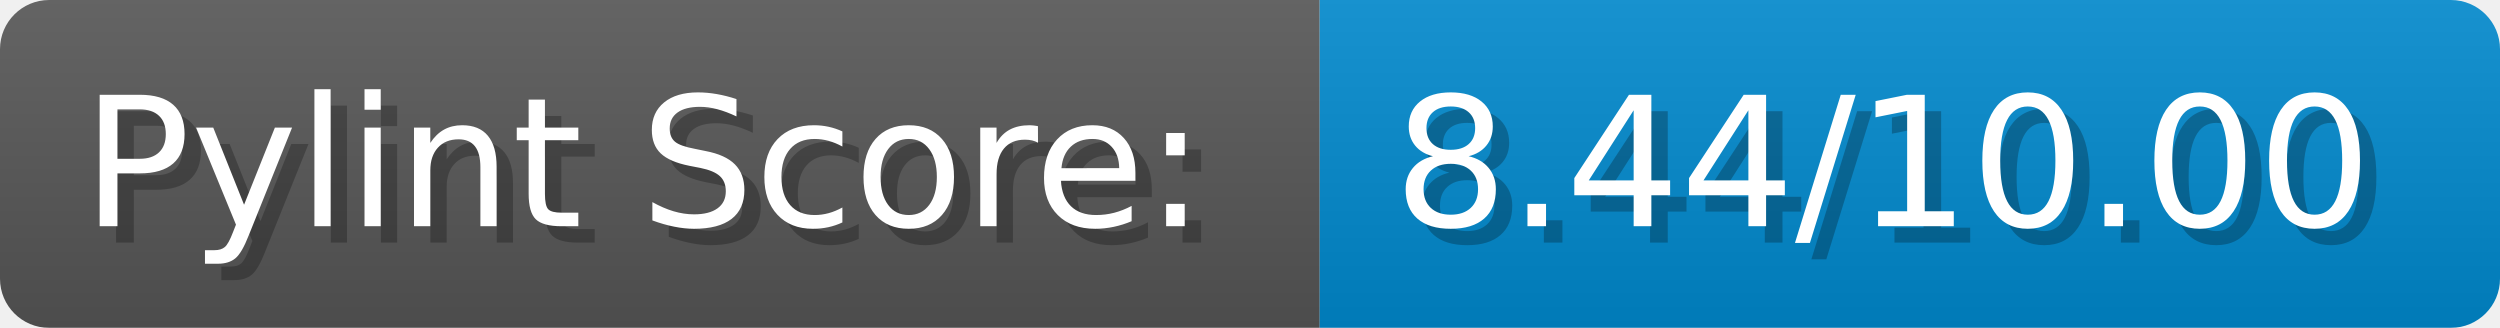
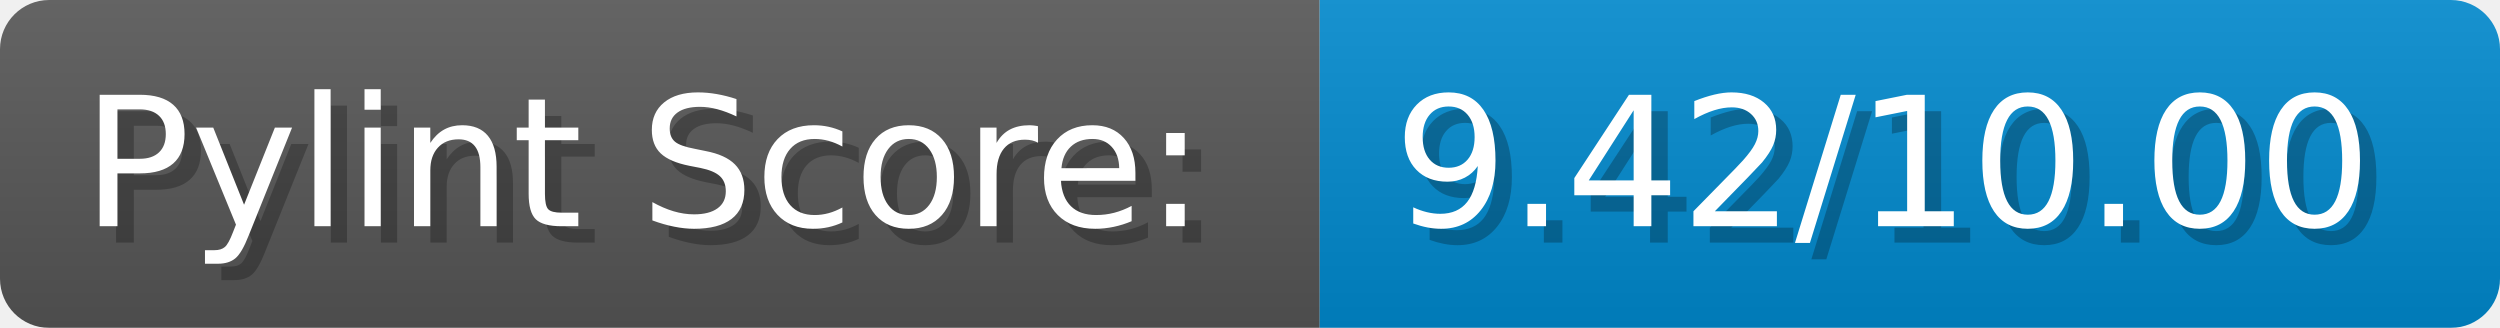
- <svg xmlns="http://www.w3.org/2000/svg" width="228.75" height="30" viewBox="0 0 1525 200" role="img" aria-label="Pylint Score:: 8.44/10.00">
+ <svg xmlns="http://www.w3.org/2000/svg" width="228.75" height="30" viewBox="0 0 1525 200" role="img" aria-label="Pylint Score:: 9.42/10.00">
  <linearGradient id="a" x2="0" y2="100%">
    <stop offset="0" stop-opacity=".1" stop-color="#EEE" />
    <stop offset="1" stop-opacity=".1" />
  </linearGradient>
  <mask id="m">
    <rect width="1525" height="200" rx="30" fill="#FFF" />
  </mask>
  <g mask="url(#m)">
    <rect width="805" height="200" fill="#555" />
    <rect width="720" height="200" fill="#08C" x="805" />
    <rect width="1525" height="200" fill="url(#a)" />
  </g>
  <g aria-hidden="true" fill="#fff" text-anchor="start" font-family="Verdana,DejaVu Sans,sans-serif" font-size="110">
    <text x="60" y="148" textLength="705" fill="#000" opacity="0.25">Pylint Score:</text>
    <text x="50" y="138" textLength="705">Pylint Score:</text>
-     <text x="860" y="148" textLength="620" fill="#000" opacity="0.25">8.44/10.00</text>
-     <text x="850" y="138" textLength="620">8.44/10.00</text>
+     <text x="860" y="148" textLength="620" fill="#000" opacity="0.25">9.42/10.00</text>
+     <text x="850" y="138" textLength="620">9.42/10.00</text>
  </g>
</svg>
